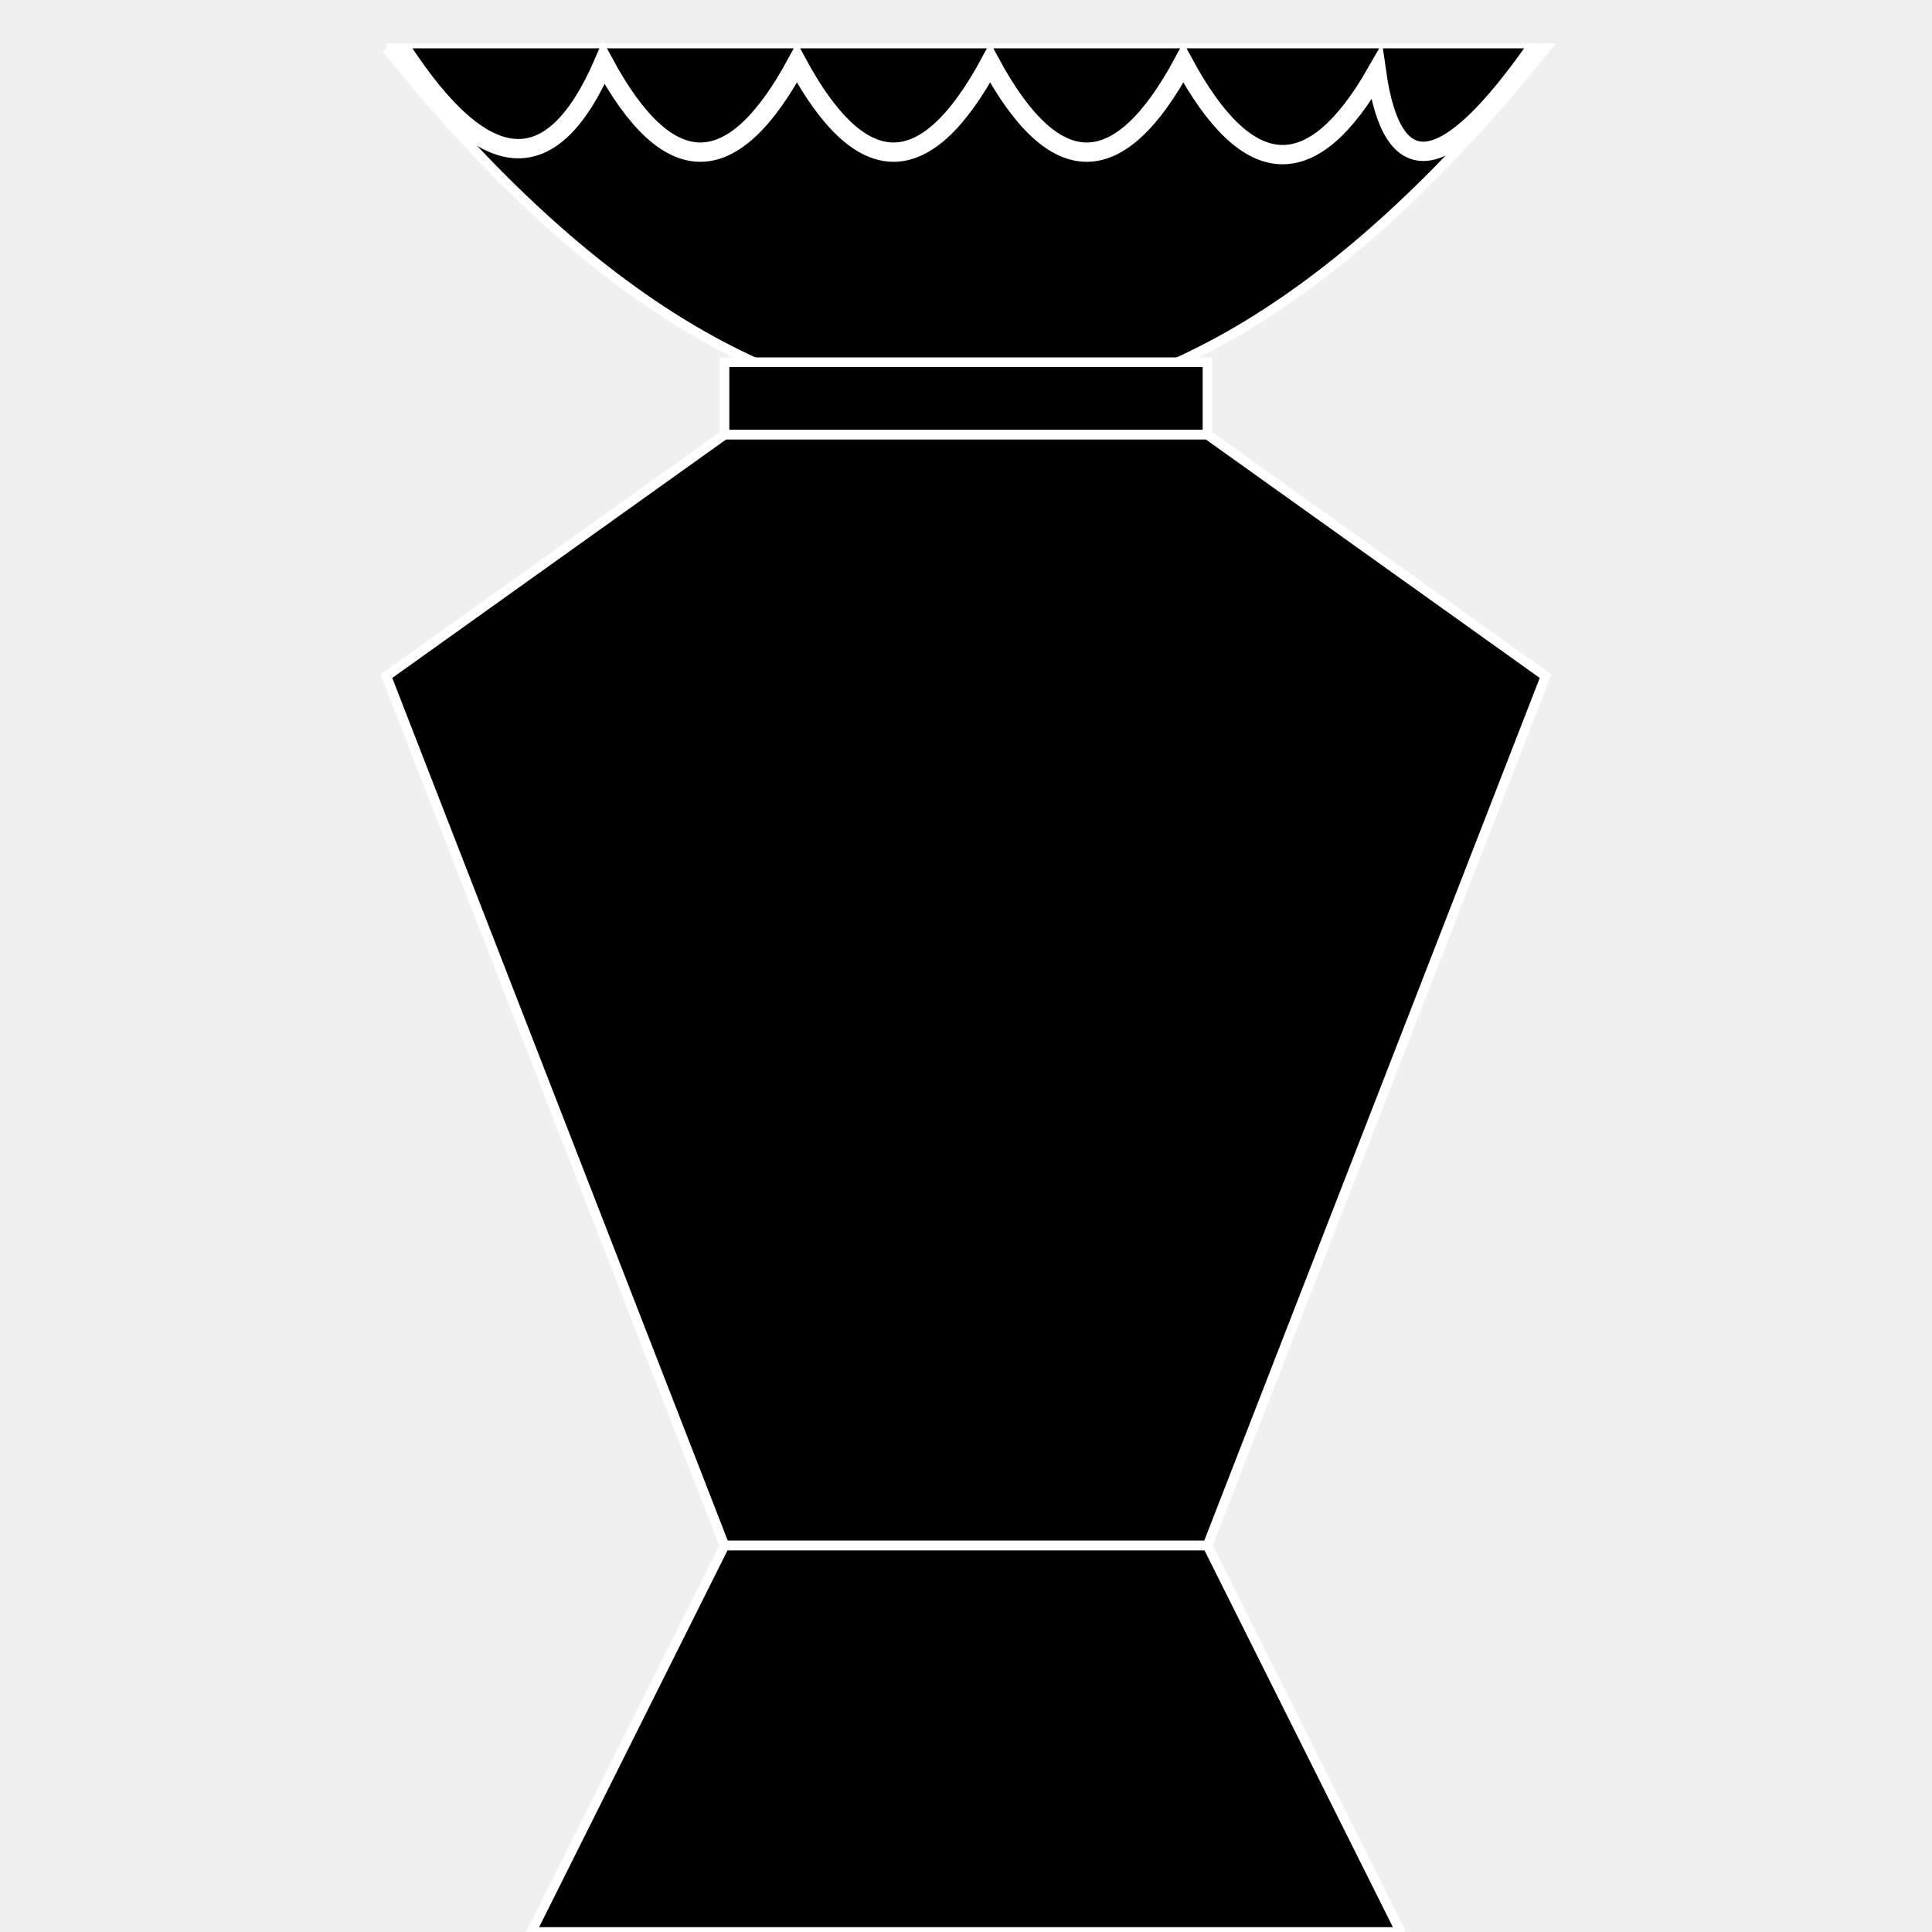
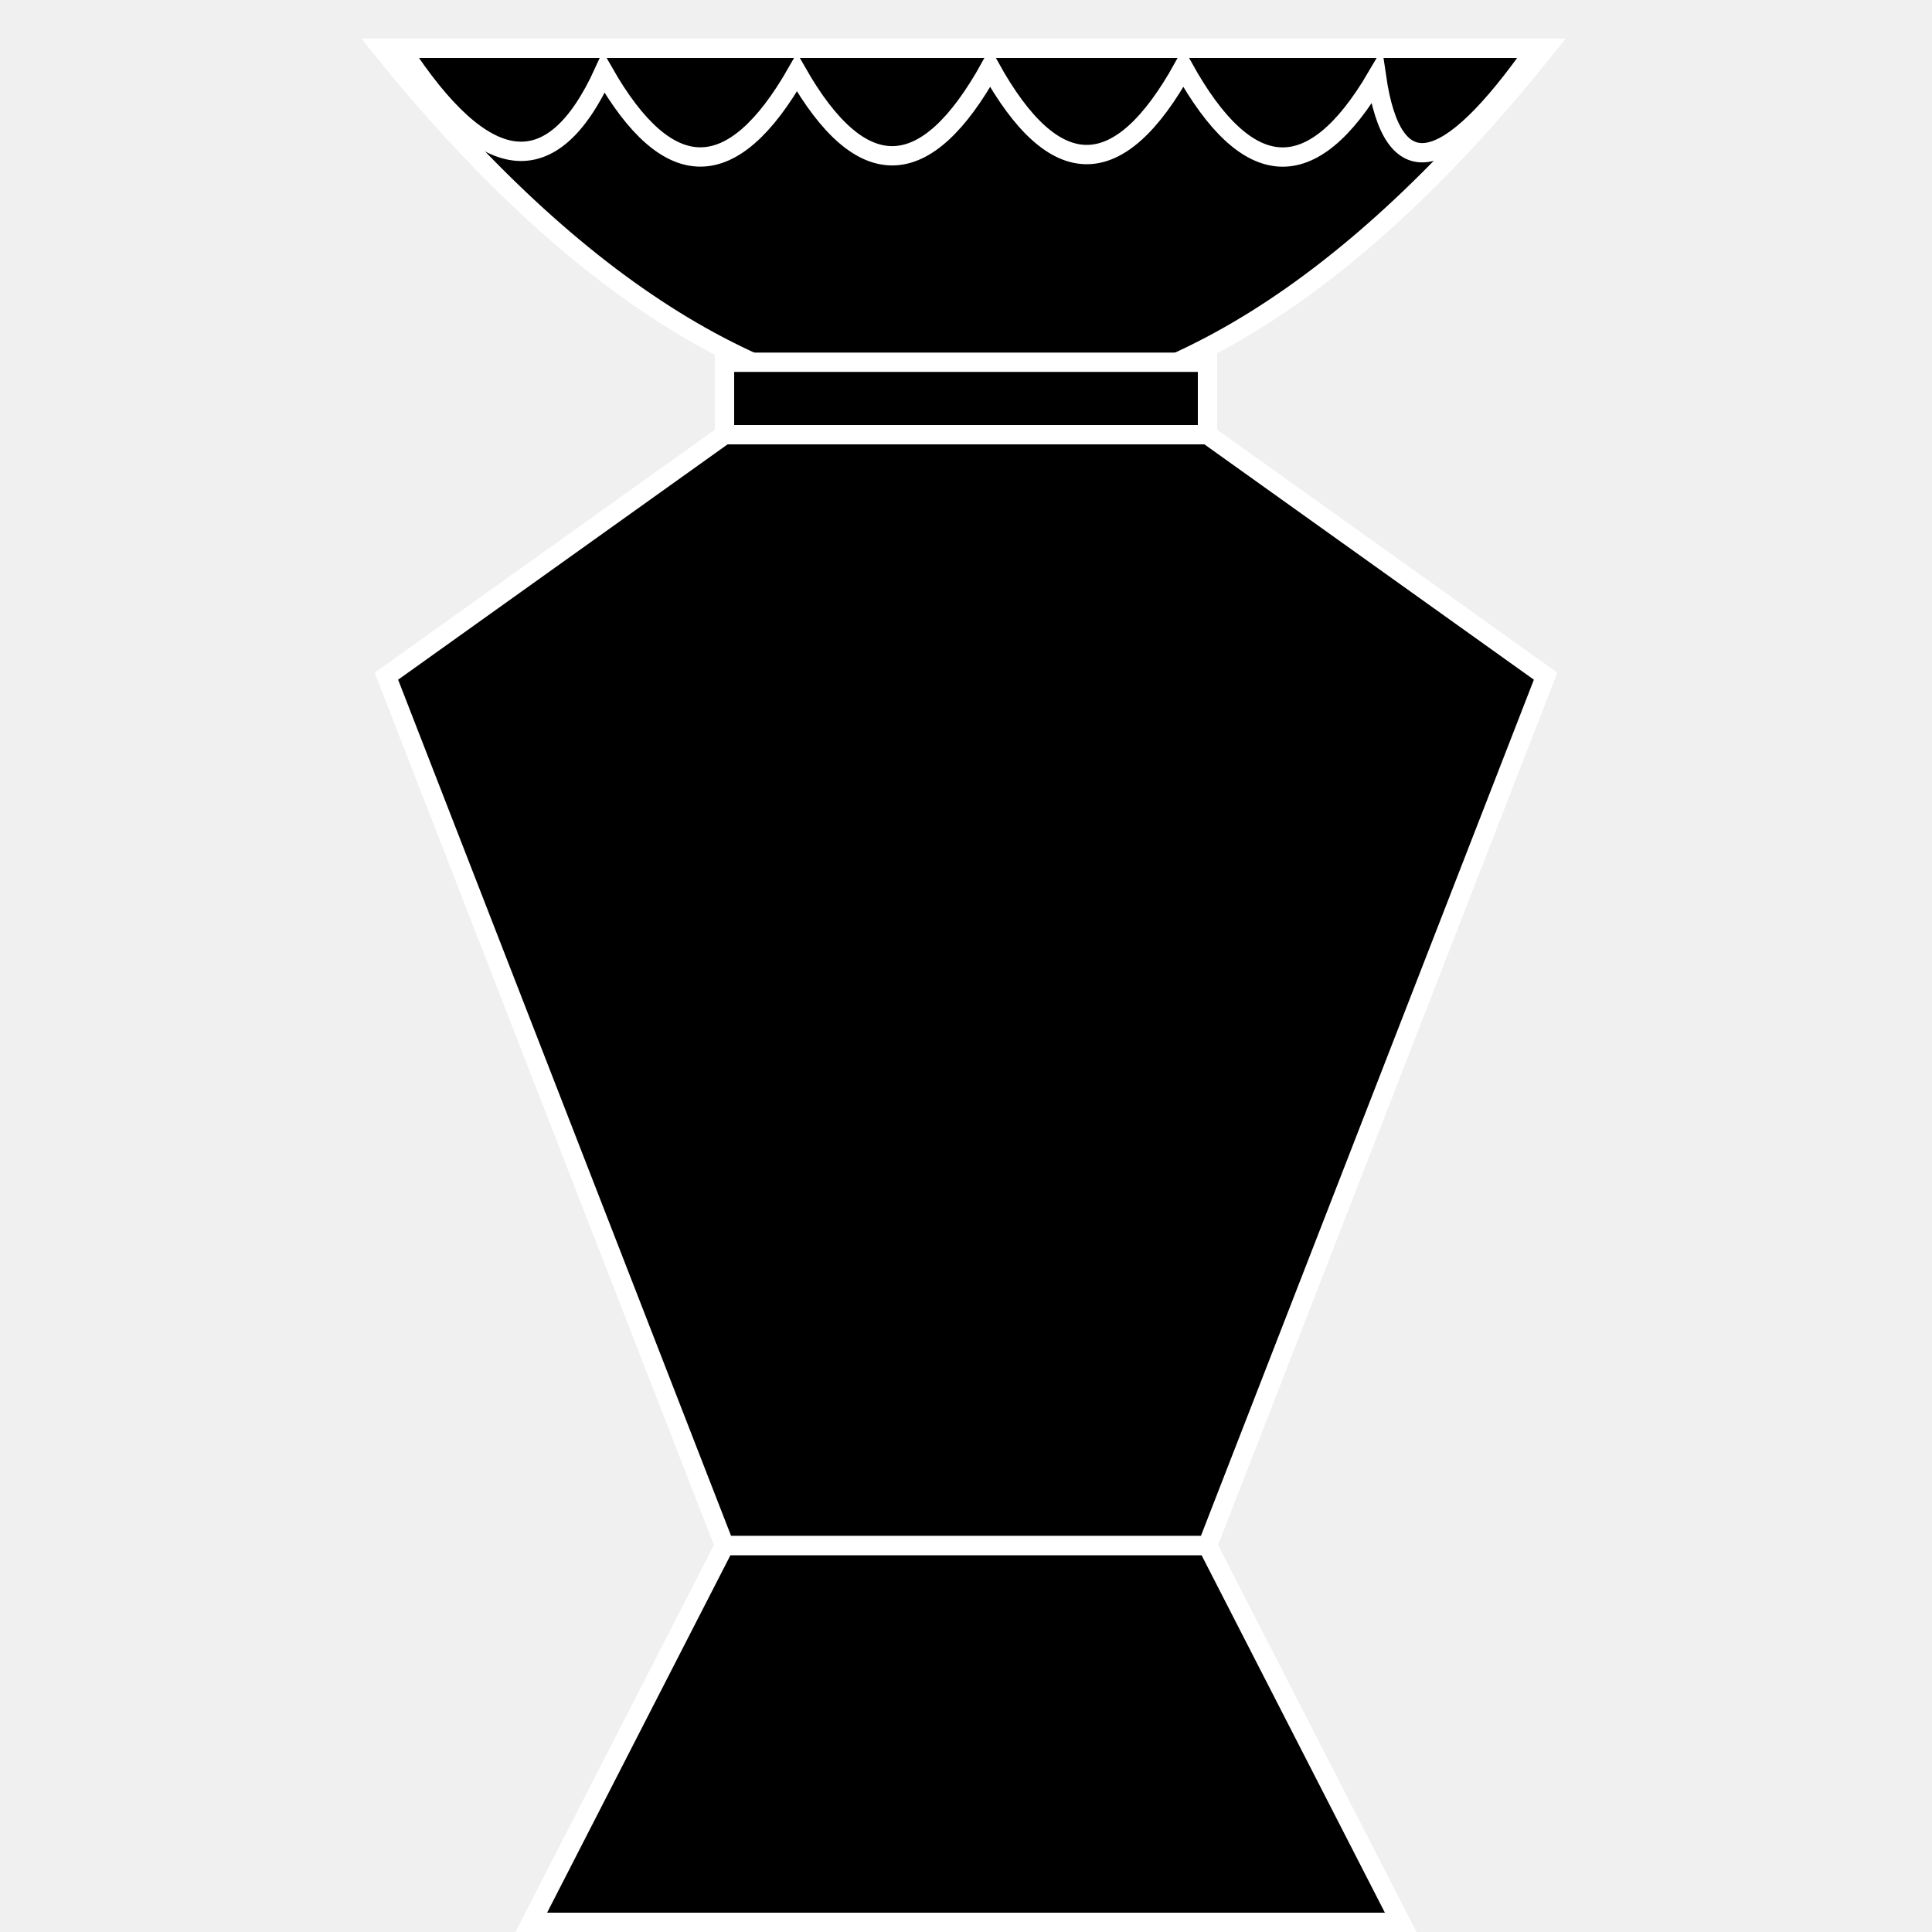
- <svg xmlns="http://www.w3.org/2000/svg" width="400" height="400" stroke="white" stroke-width="2" fill="black">
-   <path d="M 80,10 Q 200,160 320,10 L80,10" />
-   <path stroke-width="4" d="     M 83,10     Q 109,50 125,13     Q 145,50 165,13     Q 185,50 205,13     Q 225,50 245,13     Q 265,50 285,15     Q 290,50 318,10     " />
+ <svg xmlns="http://www.w3.org/2000/svg" width="400" height="400" stroke="white" stroke-width="4" fill="black">
+   <path d="M 80,10 L 79,10 Q 200,160 320,10 L 79,10" />
+   <path fill="none" d="     M 83,10     Q 109,50 125,15     Q 145,50 165,15     Q 185,50 205,14     Q 225,50 245,14     Q 265,50 285,16     Q 290,50 318,10     " />
  <rect width="100" height="15" y="75" x="150" />
  <polygon points="       150,320       80, 140       150,90       250,90       320,140       250,320" />
-   <polygon points="150,320 250,320 290,400 110,400" />
+   <polygon points="150,320 250,320 290,398 110,398" />
</svg>
